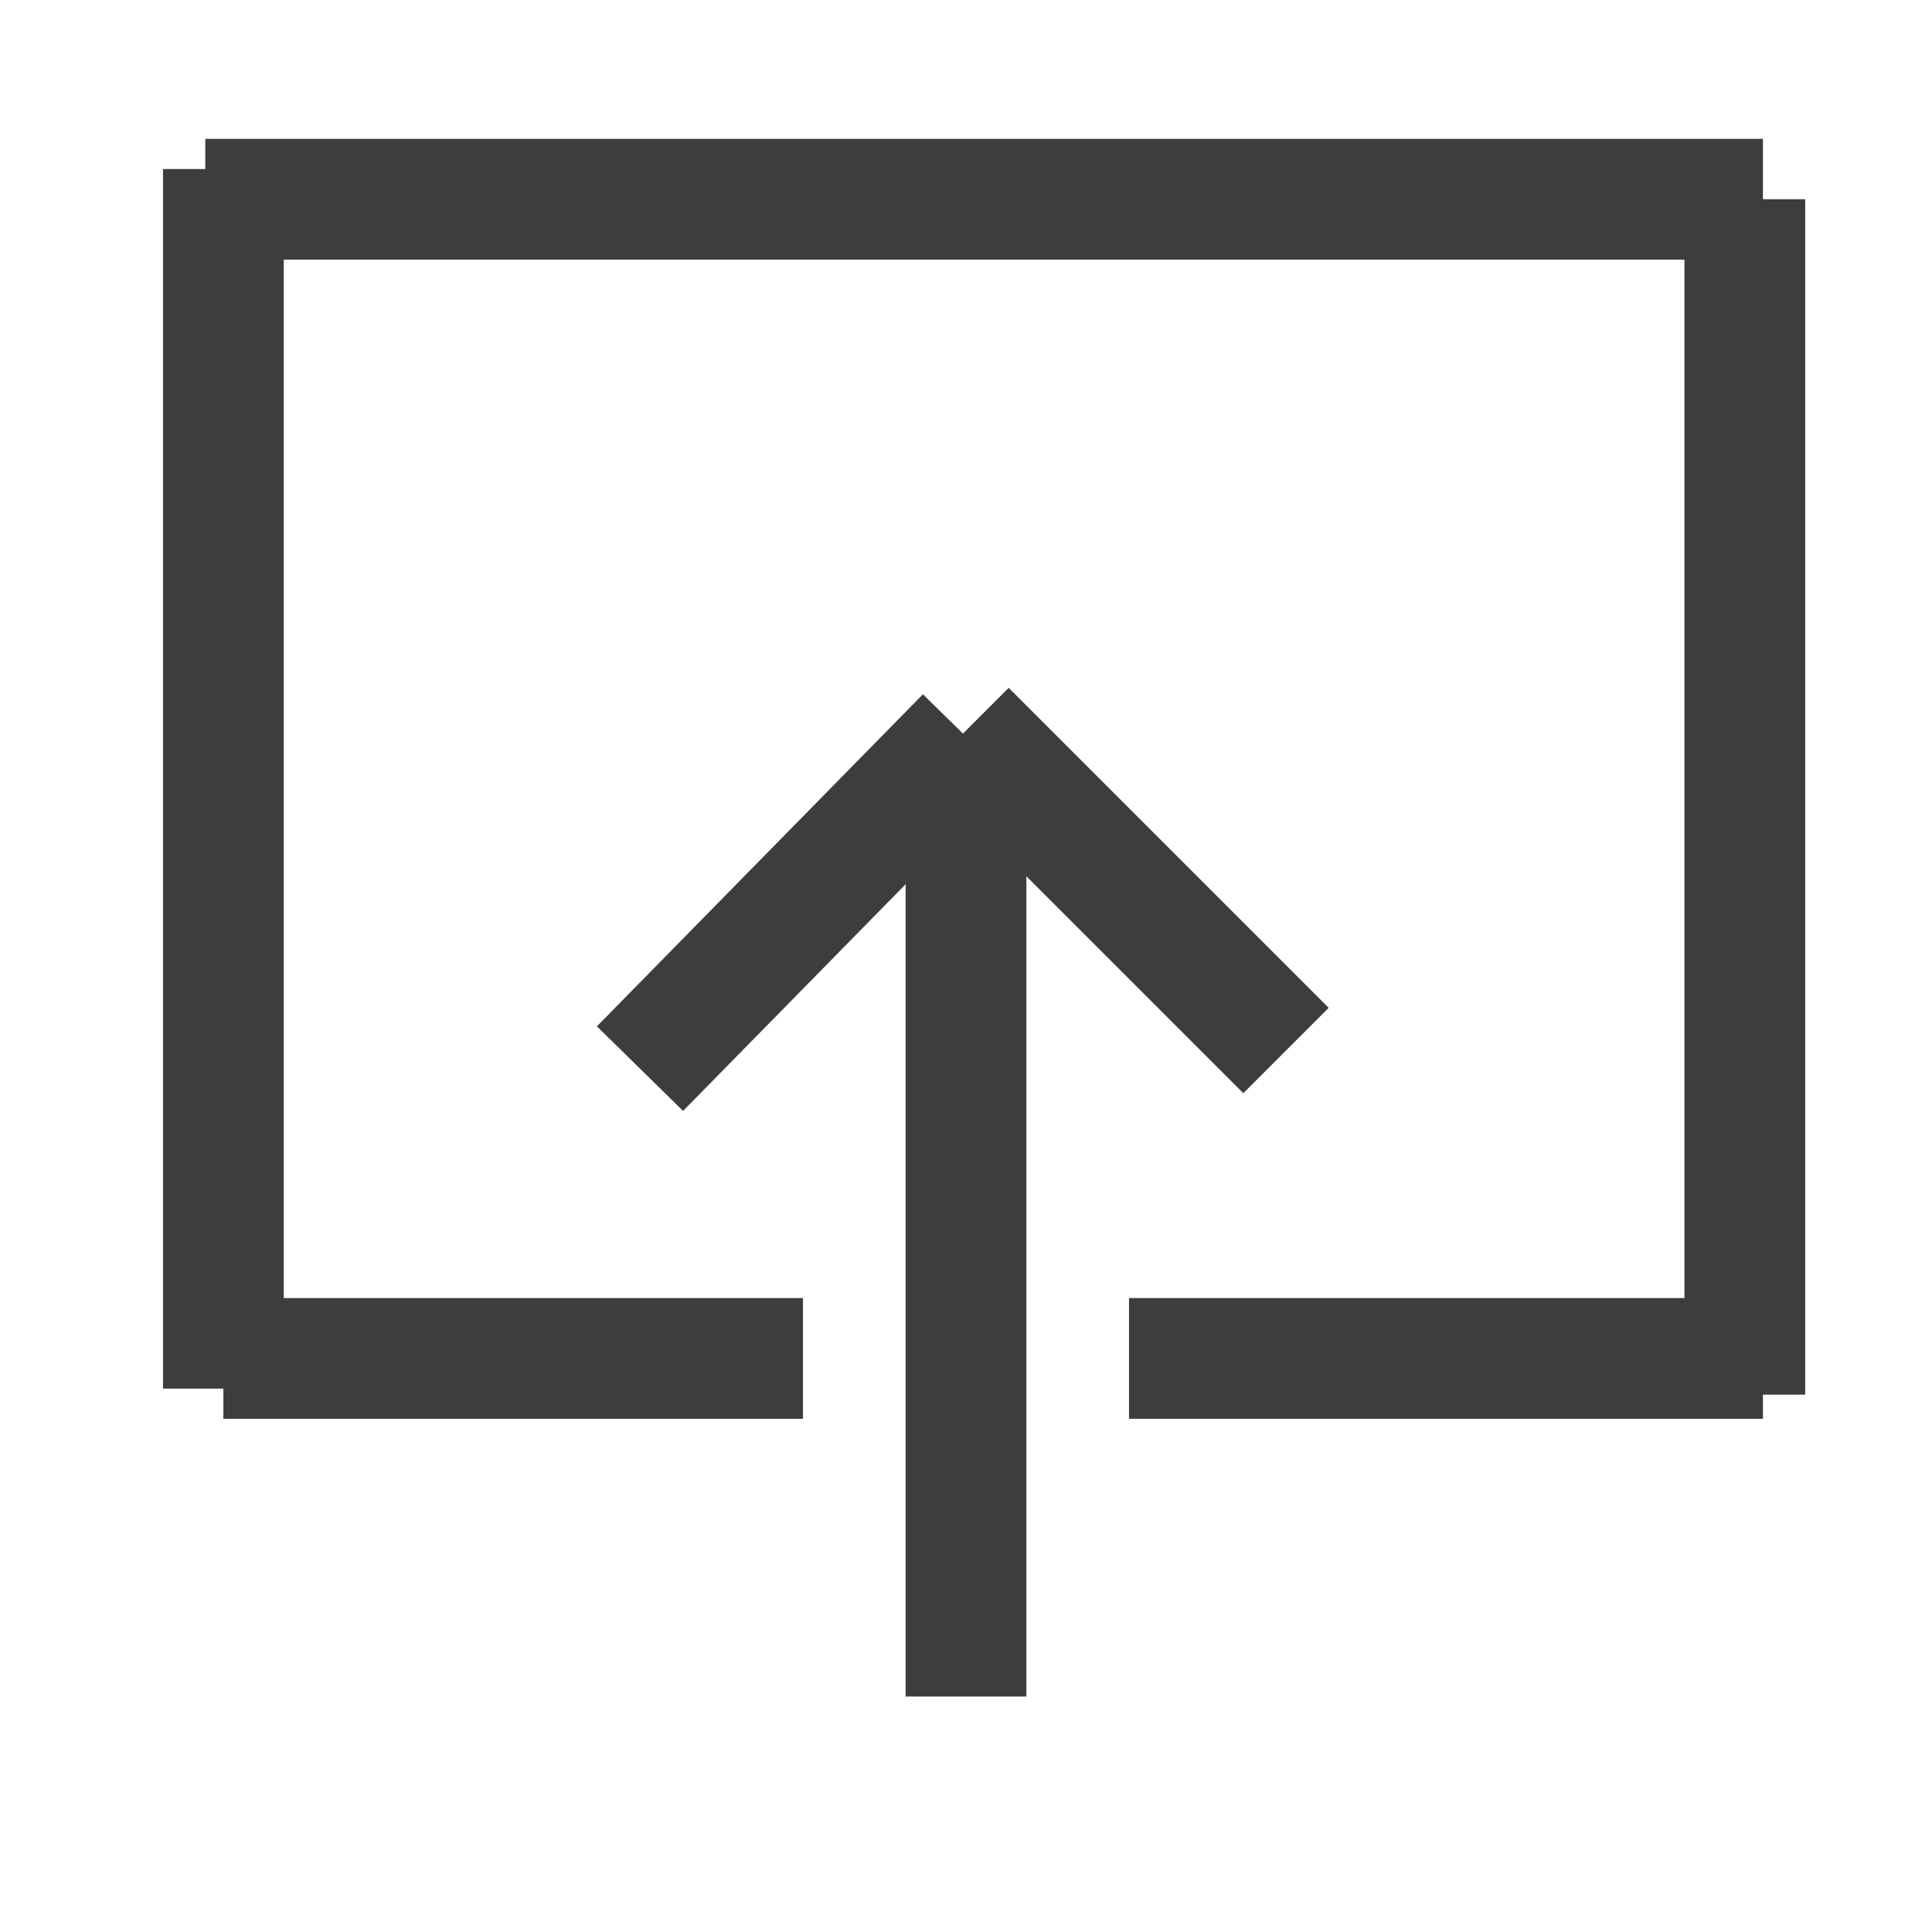
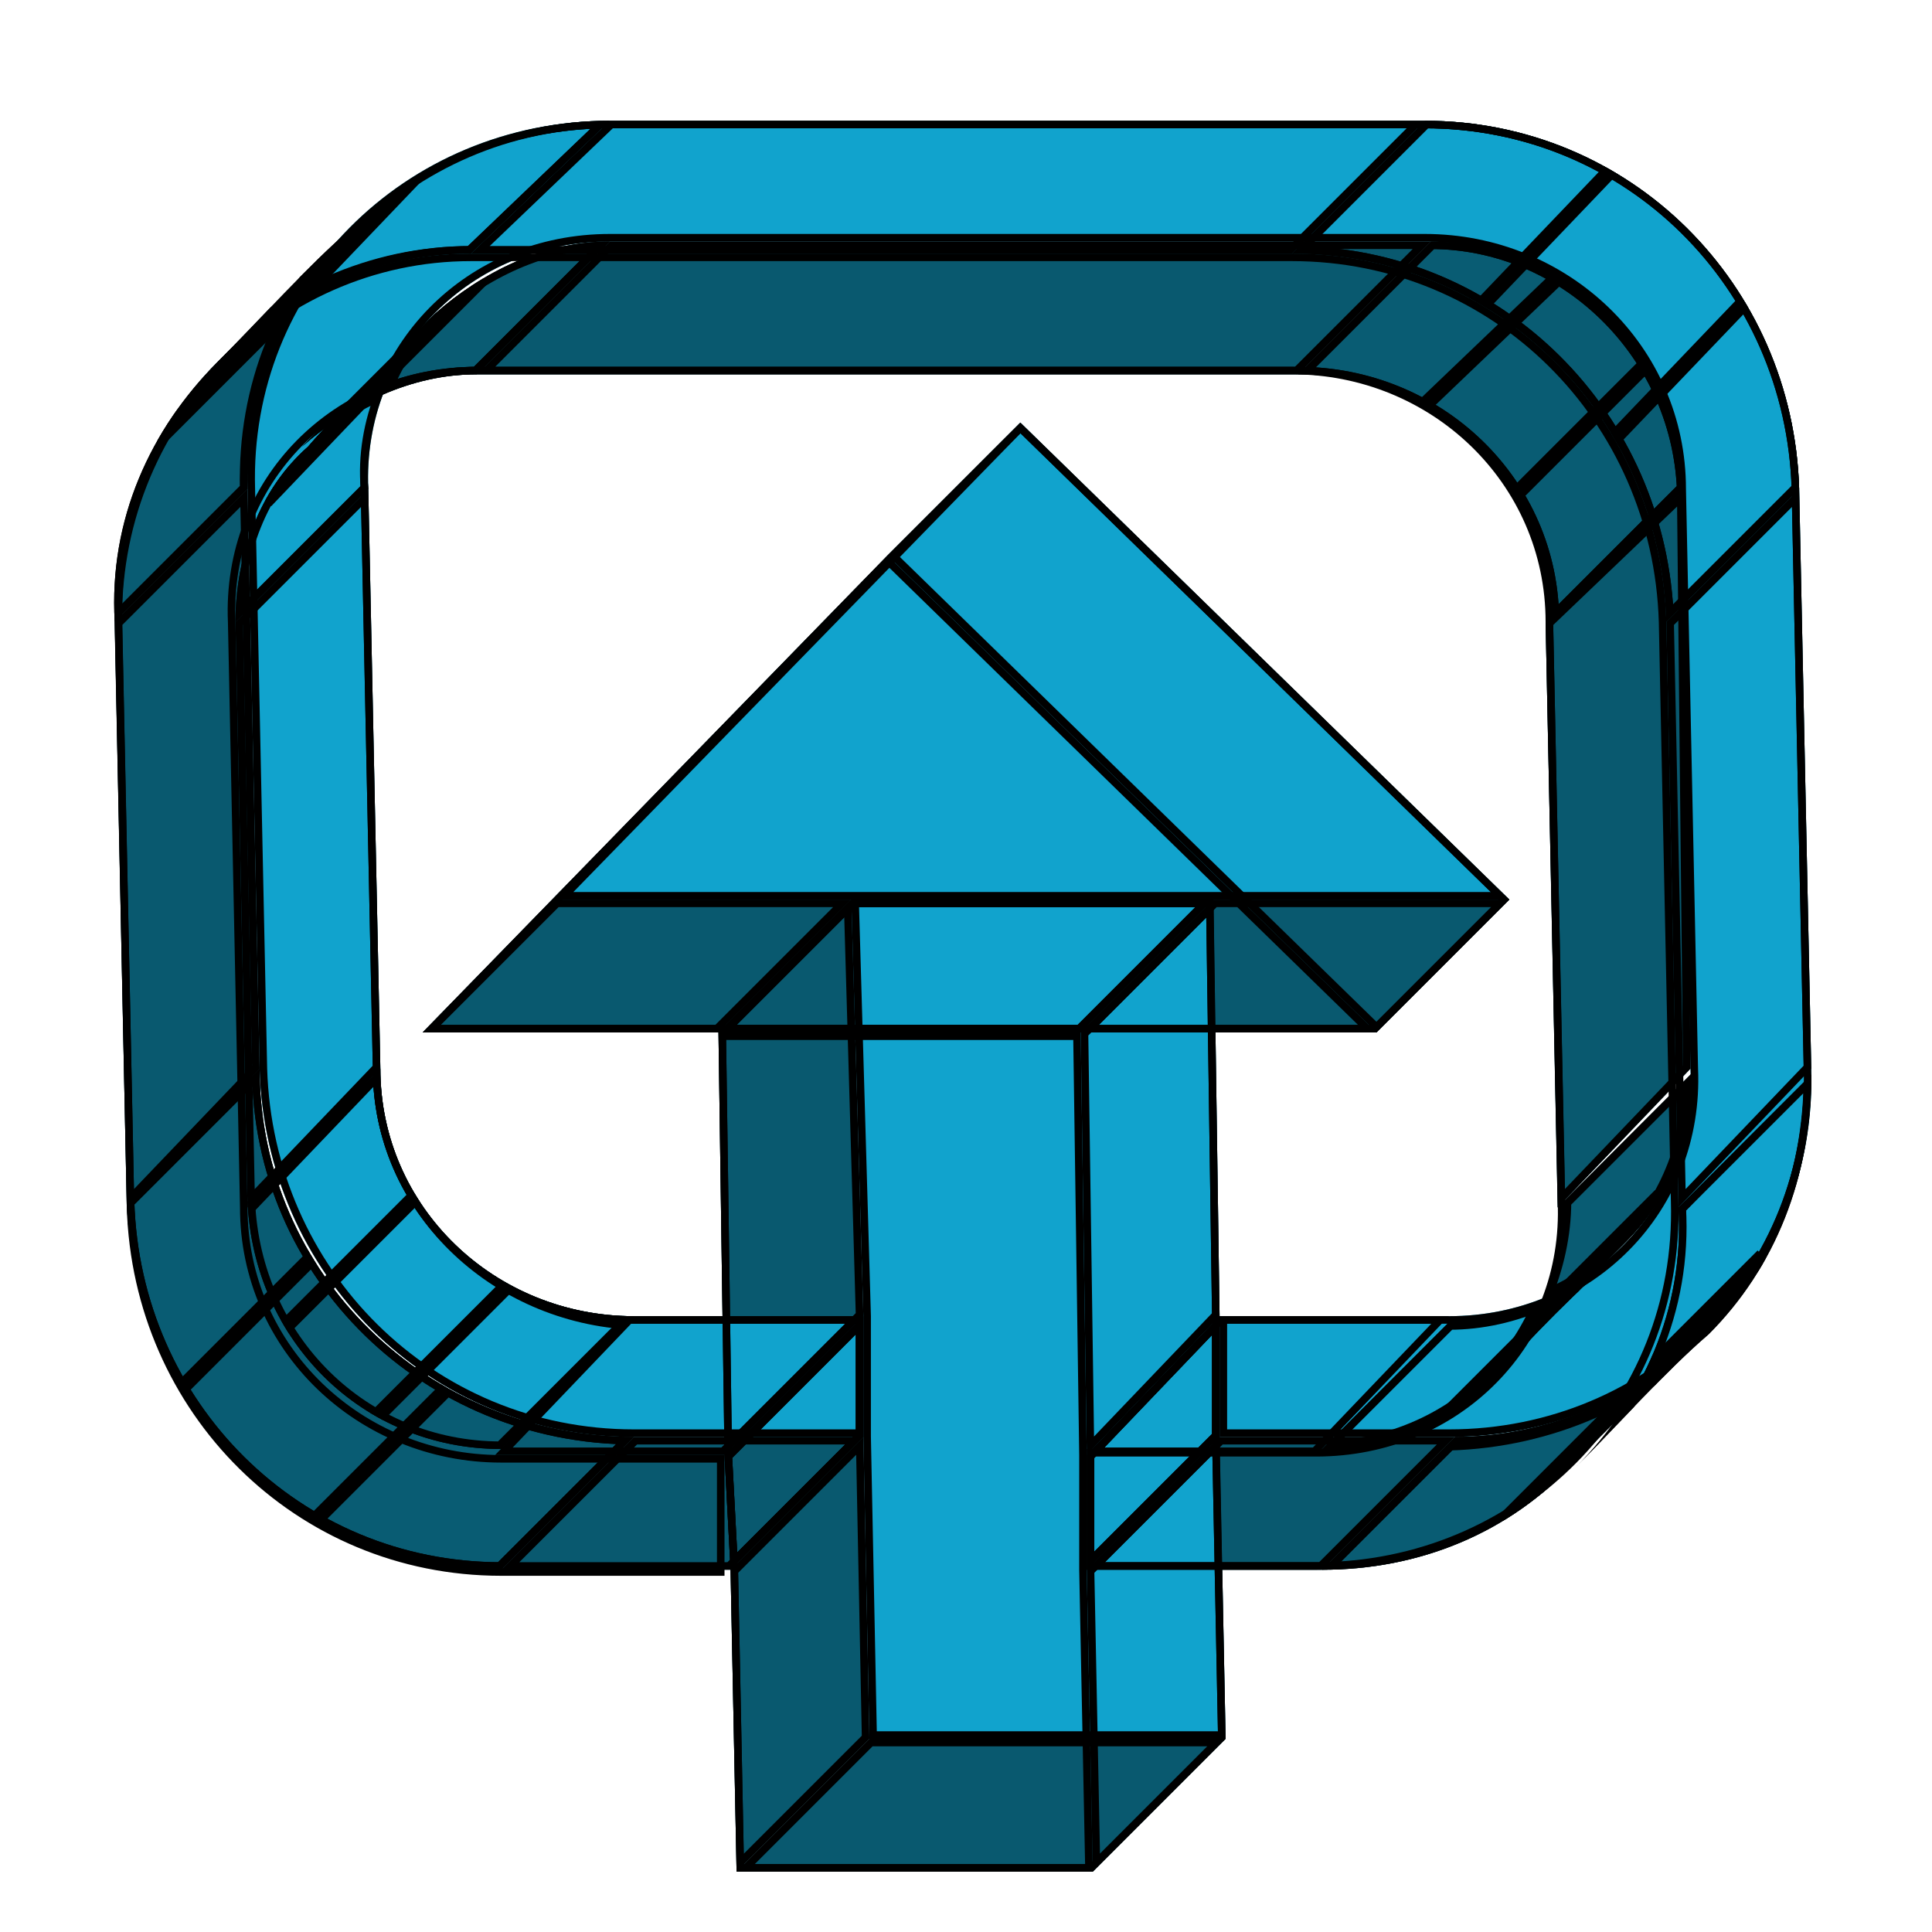
- <svg xmlns="http://www.w3.org/2000/svg" viewBox="0 0 32 32">
-   <g stroke="#3D3D3D" stroke-width="2">
-     <line class="st0" x1="3.7" y1="2.8" x2="3.7" y2="23" />
-     <line class="st0" x1="3.4" y1="3.3" x2="29.2" y2="3.3" />
-     <line class="st0" x1="28.9" y1="3.3" x2="28.9" y2="23.1" />
-     <line class="st0" x1="29.2" y1="22.5" x2="18.7" y2="22.5" />
-     <line class="st0" x1="13.3" y1="22.5" x2="3.7" y2="22.5" />
-     <line class="st0" x1="16" y1="28.1" x2="16" y2="13.4" />
-     <line class="st0" x1="16" y1="12.2" x2="10.6" y2="17.7" />
-     <line class="st0" x1="16" y1="12.1" x2="21.3" y2="17.4" />
+ <svg xmlns="http://www.w3.org/2000/svg" xmlns:xlink="http://www.w3.org/1999/xlink" viewBox="0 0 32 32">
+   <style type="text/css">
+ 	.st0{enable-background:new    ;}
+ 	.st1{clip-path:url(#SVGID_2_);enable-background:new    ;}
+ 	.st2{fill:#095C73;}
+ 	.st3{fill:#09596F;}
+ 	.st4{clip-path:url(#SVGID_4_);enable-background:new    ;}
+ 	.st5{clip-path:url(#SVGID_6_);enable-background:new    ;}
+ 	.st6{clip-path:url(#SVGID_8_);enable-background:new    ;}
+ 	.st7{clip-path:url(#SVGID_10_);enable-background:new    ;}
+ 	.st8{fill:#11A3CD;}
+ 	.st9{clip-path:url(#SVGID_12_);enable-background:new    ;}
+ 	.st10{clip-path:url(#SVGID_14_);fill:none;stroke:#000000;stroke-width:0.25;stroke-miterlimit:10;}
+ 	.st11{clip-path:url(#SVGID_16_);fill:none;stroke:#000000;stroke-width:0.25;stroke-miterlimit:10;}
+ 	.st12{clip-path:url(#SVGID_18_);enable-background:new    ;}
+ 	.st13{fill:none;stroke:#000000;stroke-width:0.25;stroke-miterlimit:10;}
+ 	.st14{clip-path:url(#SVGID_18_);fill:none;stroke:#000000;stroke-width:0.25;stroke-miterlimit:10;}
+ 	.st15{clip-path:url(#SVGID_20_);fill:none;stroke:#000000;stroke-width:0.25;stroke-miterlimit:10;}
+ 	.st16{clip-path:url(#SVGID_22_);enable-background:new    ;}
+ 	.st17{clip-path:url(#SVGID_22_);fill:none;stroke:#000000;stroke-width:0.25;stroke-miterlimit:10;}
+ 	.st18{clip-path:url(#SVGID_24_);enable-background:new    ;}
+ 	.st19{clip-path:url(#SVGID_24_);fill:none;stroke:#000000;stroke-width:0.25;stroke-miterlimit:10;}
+ 	.st20{clip-path:url(#SVGID_26_);fill:none;stroke:#000000;stroke-width:0.25;stroke-miterlimit:10;}
+ 	.st21{clip-path:url(#SVGID_28_);fill:none;stroke:#000000;stroke-width:0.25;stroke-miterlimit:10;}
+ 	.st22{clip-path:url(#SVGID_30_);fill:none;stroke:#000000;stroke-width:0.25;stroke-miterlimit:10;}
+ 	.st23{clip-path:url(#SVGID_32_);enable-background:new    ;}
+ 	.st24{clip-path:url(#SVGID_32_);fill:none;stroke:#000000;stroke-width:0.25;stroke-miterlimit:10;}
+ 	.st25{clip-path:url(#SVGID_34_);enable-background:new    ;}
+ 	.st26{clip-path:url(#SVGID_34_);fill:none;stroke:#000000;stroke-width:0.25;stroke-miterlimit:10;}
+ 	.st27{clip-path:url(#SVGID_36_);fill:none;stroke:#000000;stroke-width:0.25;stroke-miterlimit:10;}
+ 	.st28{clip-path:url(#SVGID_38_);enable-background:new    ;}
+ 	.st29{clip-path:url(#SVGID_38_);fill:none;stroke:#000000;stroke-width:0.25;stroke-miterlimit:10;}
+ 	.st30{clip-path:url(#SVGID_40_);fill:none;stroke:#000000;stroke-width:0.25;stroke-miterlimit:10;}
+ 	.st31{clip-path:url(#SVGID_42_);enable-background:new    ;}
+ 	.st32{clip-path:url(#SVGID_42_);fill:none;stroke:#000000;stroke-width:0.25;stroke-miterlimit:10;}
+ 	.st33{clip-path:url(#SVGID_44_);enable-background:new    ;}
+ 	.st34{clip-path:url(#SVGID_44_);fill:none;stroke:#000000;stroke-width:0.25;stroke-miterlimit:10;}
+ 	.st35{clip-path:url(#SVGID_46_);fill:none;stroke:#000000;stroke-width:0.25;stroke-miterlimit:10;}
+ 	.st36{clip-path:url(#SVGID_48_);enable-background:new    ;}
+ 	.st37{clip-path:url(#SVGID_48_);fill:none;stroke:#000000;stroke-width:0.25;stroke-miterlimit:10;}
+ 	.st38{clip-path:url(#SVGID_50_);fill:none;stroke:#000000;stroke-width:0.25;stroke-miterlimit:10;}
+ 	.st39{clip-path:url(#SVGID_52_);fill:none;stroke:#000000;stroke-width:0.25;stroke-miterlimit:10;}
+ 	.st40{clip-path:url(#SVGID_54_);fill:none;stroke:#000000;stroke-width:0.25;stroke-miterlimit:10;}
+ 	.st41{clip-path:url(#SVGID_56_);enable-background:new    ;}
+ 	.st42{clip-path:url(#SVGID_56_);fill:none;stroke:#000000;stroke-width:0.25;stroke-miterlimit:10;}
+ 	.st43{clip-path:url(#SVGID_58_);fill:none;stroke:#000000;stroke-width:0.25;stroke-miterlimit:10;}
+ 	.st44{clip-path:url(#SVGID_60_);enable-background:new    ;}
+ 	.st45{clip-path:url(#SVGID_60_);fill:none;stroke:#000000;stroke-width:0.25;stroke-miterlimit:10;}
+ 	.st46{clip-path:url(#SVGID_62_);enable-background:new    ;}
+ 	.st47{clip-path:url(#SVGID_62_);fill:none;stroke:#000000;stroke-width:0.25;stroke-miterlimit:10;}
+ 	.st48{clip-path:url(#SVGID_64_);fill:none;stroke:#000000;stroke-width:0.25;stroke-miterlimit:10;}
+ 	.st49{clip-path:url(#SVGID_66_);fill:none;stroke:#000000;stroke-width:0.25;stroke-miterlimit:10;}
+ 	.st50{clip-path:url(#SVGID_68_);fill:none;stroke:#000000;stroke-width:0.25;stroke-miterlimit:10;}
+ 	.st51{clip-path:url(#SVGID_70_);fill:none;stroke:#000000;stroke-width:0.25;stroke-miterlimit:10;}
+ 	.st52{clip-path:url(#SVGID_72_);fill:none;stroke:#000000;stroke-width:0.25;stroke-miterlimit:10;}
+ 	.st53{clip-path:url(#SVGID_74_);fill:none;stroke:#000000;stroke-width:0.25;stroke-miterlimit:10;}
+ 	.st54{clip-path:url(#SVGID_76_);fill:none;stroke:#000000;stroke-width:0.25;stroke-miterlimit:10;}
+ 	.st55{clip-path:url(#SVGID_78_);fill:none;stroke:#000000;stroke-width:0.25;stroke-miterlimit:10;}
+ 	.st56{clip-path:url(#SVGID_80_);fill:none;stroke:#000000;stroke-width:0.25;stroke-miterlimit:10;}
+ 	.st57{clip-path:url(#SVGID_82_);fill:none;stroke:#000000;stroke-width:0.25;stroke-miterlimit:10;}
+ 	.st58{clip-path:url(#SVGID_84_);fill:none;stroke:#000000;stroke-width:0.25;stroke-miterlimit:10;}
+ 	.st59{clip-path:url(#SVGID_86_);fill:none;stroke:#000000;stroke-width:0.25;stroke-miterlimit:10;}
+ 	.st60{clip-path:url(#SVGID_88_);fill:none;stroke:#000000;stroke-width:0.25;stroke-miterlimit:10;}
+ 	.st61{clip-path:url(#SVGID_90_);fill:none;stroke:#000000;stroke-width:0.25;stroke-miterlimit:10;}
+ 	.st62{clip-path:url(#SVGID_92_);fill:none;stroke:#000000;stroke-width:0.25;stroke-miterlimit:10;}
+ 	.st63{clip-path:url(#SVGID_94_);fill:none;stroke:#000000;stroke-width:0.25;stroke-miterlimit:10;}
+ 	.st64{clip-path:url(#SVGID_96_);fill:none;stroke:#000000;stroke-width:0.25;stroke-miterlimit:10;}
+ 	.st65{clip-path:url(#SVGID_98_);fill:none;stroke:#000000;stroke-width:0.25;stroke-miterlimit:10;}
+ </style>
+   <g>
+     <g>
+       <g class="st0">
+         <g class="st0">
+           <defs>
+             <path id="SVGID_1_" class="st0" d="M27.9,8.1l-2.2,2.2c0-2.3-1.9-4.1-4.2-4.1L23.7,4C25.9,4,27.8,5.8,27.9,8.1z" />
+           </defs>
+           <clipPath id="SVGID_2_">
+             <use xlink:href="#SVGID_1_" style="overflow:visible;" />
+           </clipPath>
+           <g class="st1">
+             <path class="st2" d="M27.9,8.1l-2.2,2.2c0-2.3-1.9-4.1-4.2-4.1L23.7,4C25.9,4,27.8,5.8,27.9,8.1" />
+           </g>
+         </g>
+         <g>
+           <polygon class="st3" points="28,17.7 25.8,20 25.6,10.3 27.9,8.1     " />
+         </g>
+         <g>
+           <polygon class="st3" points="23.7,4 21.5,6.2 7.9,6.2 10.1,4     " />
+         </g>
+         <g class="st0">
+           <defs>
+             <path id="SVGID_3_" class="st0" d="M26.9,20.6l-2.2,2.2c0.7-0.7,1.2-1.8,1.2-2.9l2.2-2.2C28.1,18.9,27.6,19.9,26.9,20.6z" />
+           </defs>
+           <clipPath id="SVGID_4_">
+             <use xlink:href="#SVGID_3_" style="overflow:visible;" />
+           </clipPath>
+           <g class="st4">
+             <path class="st2" d="M26.9,20.6l-2.2,2.2c0.7-0.7,1.2-1.8,1.2-2.9l2.2-2.2C28.1,18.9,27.6,19.9,26.9,20.6" />
+           </g>
+         </g>
+         <g>
+           <polygon class="st3" points="25,14.9 22.8,17.1 17.9,17.1 20.1,14.9     " />
+         </g>
+         <g class="st0">
+           <defs>
+             <path id="SVGID_5_" class="st0" d="M5,7.4l2.2-2.2C8,4.5,9,4,10.1,4L7.9,6.2C6.8,6.2,5.8,6.7,5,7.4z" />
+           </defs>
+           <clipPath id="SVGID_6_">
+             <use xlink:href="#SVGID_5_" style="overflow:visible;" />
+           </clipPath>
+           <g class="st5">
+             <path class="st2" d="M10.1,4L7.9,6.2C6.8,6.2,5.8,6.7,5,7.4l2.2-2.2C8,4.5,9,4,10.1,4" />
+           </g>
+         </g>
+         <g class="st0">
+           <defs>
+             <path id="SVGID_7_" class="st0" d="M28.3,22l-2.2,2.2C25,25.4,23.5,26,21.9,26l2.2-2.2C25.7,23.8,27.2,23.1,28.3,22z" />
+           </defs>
+           <clipPath id="SVGID_8_">
+             <use xlink:href="#SVGID_7_" style="overflow:visible;" />
+           </clipPath>
+           <g class="st6">
+             <path class="st2" d="M28.3,22l-2.2,2.2C25,25.4,23.5,26,21.9,26l2.2-2.2C25.7,23.8,27.2,23.1,28.3,22" />
+           </g>
+         </g>
+         <g>
+           <polygon class="st3" points="20.1,14.9 17.9,17.1 11.9,17.1 14.1,14.9     " />
+         </g>
+         <g>
+           <polygon class="st3" points="20.2,23.8 18,26 18,24.1 20.2,21.8     " />
+         </g>
+         <g>
+           <polygon class="st3" points="24.1,23.8 21.9,26 18,26 20.2,23.8     " />
+         </g>
+         <g class="st0">
+           <defs>
+             <path id="SVGID_9_" class="st0" d="M3.6,6l2.2-2.2C4.7,4.9,4.1,6.4,4.1,8.1l-2.2,2.2C1.8,8.6,2.5,7.1,3.6,6z" />
+           </defs>
+           <clipPath id="SVGID_10_">
+             <use xlink:href="#SVGID_9_" style="overflow:visible;" />
+           </clipPath>
+           <g class="st7">
+             <path class="st2" d="M4.1,8.1l-2.2,2.2c0-1.7,0.6-3.2,1.7-4.3l2.2-2.2C4.7,4.9,4.1,6.4,4.1,8.1" />
+           </g>
+         </g>
+         <g>
+           <polygon class="st3" points="9.2,14.9 7,17.1 14.7,9.2 16.9,7     " />
+         </g>
+         <g>
+           <polygon class="st3" points="14.1,14.9 11.9,17.1 7,17.1 9.2,14.9     " />
+         </g>
+         <g>
+           <polygon class="st8" points="16.9,7 25,14.9 20.1,14.9 14.1,14.9 9.2,14.9     " />
+         </g>
+         <g>
+           <polygon class="st3" points="14.3,21.8 12,24.1 11.9,17.1 14.1,14.9     " />
+         </g>
+         <g>
+           <polygon class="st3" points="14.3,23.8 12.1,26 12,24.1 14.3,21.8     " />
+         </g>
+         <g>
+           <polygon class="st3" points="14.3,23.8 12.1,26 8.3,26 10.5,23.8     " />
+         </g>
+         <g>
+           <polygon class="st3" points="4.3,17.7 2.1,20 1.9,10.3 4.1,8.1     " />
+         </g>
+         <g>
+           <polygon class="st3" points="14.4,28.8 12.2,31 12.1,26 14.3,23.8     " />
+         </g>
+         <g>
+           <polygon class="st3" points="20.3,28.8 18.1,31 12.2,31 14.4,28.8     " />
+         </g>
+         <g>
+           <polygon class="st8" points="20.1,14.9 20.2,21.8 20.2,23.8 20.3,28.8 14.4,28.8 14.3,23.8 14.3,21.8 14.1,14.9     " />
+         </g>
+         <g>
+           <path class="st8" d="M23.6,2c3.4,0,6.1,2.7,6.2,6.1l0.2,9.6c0.1,3.4-2.6,6.1-6,6.1h-3.8l0-2H24c2.3,0,4.1-1.8,4-4.1l-0.2-9.6      c0-2.3-1.9-4.1-4.2-4.1H10.1C7.8,4,6,5.8,6.1,8.1l0.2,9.6c0,2.3,1.9,4.1,4.2,4.1h3.8l0,2h-3.8c-3.4,0-6.1-2.7-6.2-6.1L4.1,8.1      C4,4.7,6.7,2,10.1,2L23.6,2z" />
+         </g>
+         <g class="st0">
+           <defs>
+             <path id="SVGID_11_" class="st0" d="M10.5,23.8L8.3,26c-3.4,0-6.1-2.7-6.2-6.1l2.2-2.2C4.3,21.1,7.1,23.8,10.5,23.8z" />
+           </defs>
+           <clipPath id="SVGID_12_">
+             <use xlink:href="#SVGID_11_" style="overflow:visible;" />
+           </clipPath>
+           <g class="st9">
+             <path class="st2" d="M10.5,23.8L8.3,26c-3.4,0-6.1-2.7-6.2-6.1l2.2-2.2C4.3,21.1,7.1,23.8,10.5,23.8" />
+           </g>
+         </g>
+       </g>
+     </g>
+   </g>
+   <g>
+     <g>
+       <g class="st0">
+         <g class="st0">
+           <defs>
+             <path id="SVGID_13_" class="st0" d="M21.4,4.2c3.4,0,6.1,2.7,6.2,6.1l0.2,9.6c0.1,3.4-2.6,6.1-6,6.1H18l0-2h3.8       c2.3,0,4.1-1.8,4-4.1l-0.2-9.6c0-2.3-1.9-4.1-4.2-4.1H7.9c-2.3,0-4.1,1.8-4,4.1L4.1,20c0,2.3,1.9,4.1,4.2,4.1H12l0,2H8.3       c-3.4,0-6.1-2.7-6.2-6.1l-0.2-9.6C1.8,7,4.5,4.2,7.8,4.2H21.4z" />
+           </defs>
+           <clipPath id="SVGID_14_">
+             <use xlink:href="#SVGID_13_" style="overflow:visible;" />
+           </clipPath>
+           <path class="st10" d="M21.4,4.2c3.4,0,6.1,2.7,6.2,6.1l0.2,9.6c0.1,3.4-2.6,6.1-6,6.1H18l0-2h3.8c2.3,0,4.1-1.8,4-4.1l-0.2-9.6      c0-2.3-1.9-4.1-4.2-4.1H7.9c-2.3,0-4.1,1.8-4,4.1L4.1,20c0,2.3,1.9,4.1,4.2,4.1H12l0,2H8.3c-3.4,0-6.1-2.7-6.2-6.1l-0.2-9.6      C1.8,7,4.5,4.2,7.8,4.2H21.4z" />
+         </g>
+         <g class="st0">
+           <defs>
+             <path id="SVGID_15_" class="st0" d="M23.6,2c3.4,0,6.1,2.7,6.2,6.1l0.2,9.6c0.1,3.4-2.6,6.1-6,6.1h-3.8l0-2H24       c2.3,0,4.1-1.8,4-4.1l-0.2-9.6c0-2.3-1.9-4.1-4.2-4.1H10.1C7.8,4,6,5.8,6.1,8.1l0.2,9.6c0,2.3,1.9,4.1,4.2,4.1h3.8l0,2h-3.8       c-3.4,0-6.1-2.7-6.2-6.1L4.1,8.1C4,4.7,6.7,2,10.1,2L23.6,2z" />
+           </defs>
+           <clipPath id="SVGID_16_">
+             <use xlink:href="#SVGID_15_" style="overflow:visible;" />
+           </clipPath>
+           <path class="st11" d="M23.6,2c3.4,0,6.1,2.7,6.2,6.1l0.2,9.6c0.1,3.4-2.6,6.1-6,6.1h-3.8l0-2H24c2.3,0,4.1-1.8,4-4.1l-0.2-9.6      c0-2.3-1.9-4.1-4.2-4.1H10.1C7.8,4,6,5.8,6.1,8.1l0.2,9.6c0,2.3,1.9,4.1,4.2,4.1h3.8l0,2h-3.8c-3.4,0-6.1-2.7-6.2-6.1L4.1,8.1      C4,4.7,6.7,2,10.1,2L23.6,2z" />
+         </g>
+         <g class="st0">
+           <defs>
+             <path id="SVGID_17_" class="st0" d="M23.6,2c3.4,0,6.1,2.7,6.2,6.1l-2.2,2.2c-0.1-3.4-2.8-6.1-6.2-6.1L23.6,2z" />
+           </defs>
+           <clipPath id="SVGID_18_">
+             <use xlink:href="#SVGID_17_" style="overflow:visible;" />
+           </clipPath>
+           <g class="st12">
+             <g>
+               <path class="st13" d="M23.6,2l-2.2,2.2c3.4,0,6.1,2.7,6.2,6.1l2.2-2.2C29.8,4.7,27,2,23.6,2z" />
+               <line class="st13" x1="26.7" y1="2.8" x2="24.5" y2="5.1" />
+               <line class="st13" x1="28.9" y1="5" x2="26.7" y2="7.3" />
+             </g>
+           </g>
+           <path class="st14" d="M23.6,2c3.4,0,6.1,2.7,6.2,6.1l-2.2,2.2c-0.1-3.4-2.8-6.1-6.2-6.1L23.6,2z" />
+         </g>
+         <g class="st0">
+           <defs>
+             <polygon id="SVGID_19_" class="st0" points="29.8,8.1 30,17.7 27.8,20 27.6,10.3      " />
+           </defs>
+           <clipPath id="SVGID_20_">
+             <use xlink:href="#SVGID_19_" style="overflow:visible;" />
+           </clipPath>
+           <polygon class="st15" points="29.8,8.1 30,17.7 27.8,20 27.6,10.3     " />
+         </g>
+         <g class="st0">
+           <defs>
+             <path id="SVGID_21_" class="st0" d="M28.3,22l-2.2,2.2C25,25.4,23.5,26,21.9,26l2.2-2.2C25.7,23.8,27.2,23.1,28.3,22z" />
+           </defs>
+           <clipPath id="SVGID_22_">
+             <use xlink:href="#SVGID_21_" style="overflow:visible;" />
+           </clipPath>
+           <g class="st16">
+             <g>
+               <path class="st13" d="M30,17.7L27.8,20c0.1,3.4-2.6,6.1-6,6.1l2.2-2.2C27.4,23.8,30.1,21.1,30,17.7z" />
+               <line class="st13" x1="27.1" y1="23" x2="24.9" y2="25.2" />
+             </g>
+           </g>
+           <path class="st17" d="M28.3,22l-2.2,2.2C25,25.4,23.5,26,21.9,26l2.2-2.2C25.7,23.8,27.2,23.1,28.3,22z" />
+         </g>
+         <g class="st0">
+           <defs>
+             <path id="SVGID_23_" class="st0" d="M26.1,24.3c1.1-1.1,1.8-2.6,1.7-4.3l2.2-2.2c0,1.7-0.6,3.2-1.7,4.3       C27.6,22.7,26.8,23.6,26.1,24.3z" />
+           </defs>
+           <clipPath id="SVGID_24_">
+             <use xlink:href="#SVGID_23_" style="overflow:visible;" />
+           </clipPath>
+           <g class="st18">
+             <g>
+               <path class="st13" d="M30,17.7L27.8,20c0.1,3.4-2.6,6.1-6,6.1l2.2-2.2C27.4,23.8,30.1,21.1,30,17.7z" />
+               <line class="st13" x1="29.2" y1="20.8" x2="27" y2="23" />
+             </g>
+           </g>
+           <path class="st19" d="M26.1,24.3c1.1-1.1,1.8-2.6,1.7-4.3l2.2-2.2c0,1.7-0.6,3.2-1.7,4.3C27.6,22.7,26.8,23.6,26.1,24.3z" />
+         </g>
+         <g class="st0">
+           <defs>
+             <polygon id="SVGID_25_" class="st0" points="24.1,23.8 21.9,26 18,26 20.2,23.8      " />
+           </defs>
+           <clipPath id="SVGID_26_">
+             <use xlink:href="#SVGID_25_" style="overflow:visible;" />
+           </clipPath>
+           <polygon class="st20" points="24.1,23.8 21.9,26 18,26 20.2,23.8     " />
+         </g>
+         <g class="st0">
+           <defs>
+             <polygon id="SVGID_27_" class="st0" points="20.2,23.8 18,26 18,24.1 20.2,21.8      " />
+           </defs>
+           <clipPath id="SVGID_28_">
+             <use xlink:href="#SVGID_27_" style="overflow:visible;" />
+           </clipPath>
+           <polygon class="st21" points="20.2,23.8 18,26 18,24.1 20.2,21.8     " />
+         </g>
+         <g class="st0">
+           <defs>
+             <polygon id="SVGID_29_" class="st0" points="20.2,21.8 24,21.8 21.8,24.1 18,24.1      " />
+           </defs>
+           <clipPath id="SVGID_30_">
+             <use xlink:href="#SVGID_29_" style="overflow:visible;" />
+           </clipPath>
+           <polygon class="st22" points="20.2,21.8 24,21.8 21.8,24.1 18,24.1     " />
+         </g>
+         <g class="st0">
+           <defs>
+             <path id="SVGID_31_" class="st0" d="M26.9,20.6l-2.2,2.2c0.7-0.7,1.2-1.8,1.2-2.9l2.2-2.2C28.1,18.9,27.6,19.9,26.9,20.6z" />
+           </defs>
+           <clipPath id="SVGID_32_">
+             <use xlink:href="#SVGID_31_" style="overflow:visible;" />
+           </clipPath>
+           <g class="st23">
+             <g>
+               <path class="st13" d="M24,21.8l-2.2,2.2c2.3,0,4.1-1.8,4-4.1l2.2-2.2C28.1,20,26.3,21.8,24,21.8z" />
+               <line class="st13" x1="27.5" y1="19.8" x2="25.3" y2="22" />
+             </g>
+           </g>
+           <path class="st24" d="M26.9,20.6l-2.2,2.2c0.7-0.7,1.2-1.8,1.2-2.9l2.2-2.2C28.1,18.9,27.6,19.9,26.9,20.6z" />
+         </g>
+         <g class="st0">
+           <defs>
+             <path id="SVGID_33_" class="st0" d="M24.7,22.9c-0.7,0.7-1.7,1.2-2.9,1.2l2.2-2.2c1.1,0,2.1-0.5,2.9-1.2       C26.2,21.3,25.3,22.2,24.7,22.9z" />
+           </defs>
+           <clipPath id="SVGID_34_">
+             <use xlink:href="#SVGID_33_" style="overflow:visible;" />
+           </clipPath>
+           <g class="st25">
+             <g>
+               <path class="st13" d="M24,21.8l-2.2,2.2c2.3,0,4.1-1.8,4-4.1l2.2-2.2C28.1,20,26.3,21.8,24,21.8z" />
+               <line class="st13" x1="26.1" y1="21.3" x2="23.9" y2="23.5" />
+             </g>
+           </g>
+           <path class="st26" d="M24.7,22.9c-0.7,0.7-1.7,1.2-2.9,1.2l2.2-2.2c1.1,0,2.1-0.5,2.9-1.2C26.2,21.3,25.3,22.2,24.7,22.9z" />
+         </g>
+         <g class="st0">
+           <defs>
+             <polygon id="SVGID_35_" class="st0" points="28,17.7 25.8,20 25.6,10.3 27.9,8.1      " />
+           </defs>
+           <clipPath id="SVGID_36_">
+             <use xlink:href="#SVGID_35_" style="overflow:visible;" />
+           </clipPath>
+           <polygon class="st27" points="28,17.7 25.8,20 25.6,10.3 27.9,8.1     " />
+         </g>
+         <g class="st0">
+           <defs>
+             <path id="SVGID_37_" class="st0" d="M27.9,8.1l-2.2,2.2c0-2.3-1.9-4.1-4.2-4.1L23.7,4C25.9,4,27.8,5.8,27.9,8.1z" />
+           </defs>
+           <clipPath id="SVGID_38_">
+             <use xlink:href="#SVGID_37_" style="overflow:visible;" />
+           </clipPath>
+           <g class="st28">
+             <g>
+               <path class="st13" d="M27.9,8.1l-2.2,2.2c0-2.3-1.9-4.1-4.2-4.1L23.7,4C25.9,4,27.8,5.8,27.9,8.1z" />
+               <line class="st13" x1="27.3" y1="6" x2="25" y2="8.3" />
+               <line class="st13" x1="25.8" y1="4.6" x2="23.5" y2="6.8" />
+             </g>
+           </g>
+           <path class="st29" d="M27.9,8.1l-2.2,2.2c0-2.3-1.9-4.1-4.2-4.1L23.7,4C25.9,4,27.8,5.8,27.9,8.1z" />
+         </g>
+         <g class="st0">
+           <defs>
+             <polygon id="SVGID_39_" class="st0" points="23.7,4 21.5,6.2 7.9,6.2 10.1,4      " />
+           </defs>
+           <clipPath id="SVGID_40_">
+             <use xlink:href="#SVGID_39_" style="overflow:visible;" />
+           </clipPath>
+           <polygon class="st30" points="23.7,4 21.5,6.2 7.9,6.2 10.1,4     " />
+         </g>
+         <g class="st0">
+           <defs>
+             <path id="SVGID_41_" class="st0" d="M7.2,5.2C6.5,5.9,6,7,6.1,8.1l-2.2,2.2c0-1.1,0.4-2.2,1.2-2.9C5.7,6.7,6.6,5.9,7.2,5.2z" />
+           </defs>
+           <clipPath id="SVGID_42_">
+             <use xlink:href="#SVGID_41_" style="overflow:visible;" />
+           </clipPath>
+           <g class="st31">
+             <g>
+               <path class="st13" d="M10.1,4L7.9,6.2c-2.3,0-4.1,1.8-4,4.1l2.2-2.2C6,5.8,7.8,4,10.1,4z" />
+               <line class="st13" x1="6.6" y1="6" x2="4.4" y2="8.3" />
+             </g>
+           </g>
+           <path class="st32" d="M7.2,5.2C6.5,5.9,6,7,6.1,8.1l-2.2,2.2c0-1.1,0.4-2.2,1.2-2.9C5.7,6.7,6.6,5.9,7.2,5.2z" />
+         </g>
+         <g class="st0">
+           <defs>
+             <path id="SVGID_43_" class="st0" d="M5,7.4l2.2-2.2C8,4.5,9,4,10.1,4L7.9,6.2C6.8,6.2,5.8,6.7,5,7.4z" />
+           </defs>
+           <clipPath id="SVGID_44_">
+             <use xlink:href="#SVGID_43_" style="overflow:visible;" />
+           </clipPath>
+           <g class="st33">
+             <g>
+               <path class="st13" d="M10.1,4L7.9,6.2c-2.3,0-4.1,1.8-4,4.1l2.2-2.2C6,5.8,7.8,4,10.1,4z" />
+               <line class="st13" x1="8" y1="4.6" x2="5.8" y2="6.8" />
+             </g>
+           </g>
+           <path class="st34" d="M5,7.4l2.2-2.2C8,4.5,9,4,10.1,4L7.9,6.2C6.8,6.2,5.8,6.7,5,7.4z" />
+         </g>
+         <g class="st0">
+           <defs>
+             <polygon id="SVGID_45_" class="st0" points="6.1,8.1 6.3,17.7 4.1,20 3.9,10.3      " />
+           </defs>
+           <clipPath id="SVGID_46_">
+             <use xlink:href="#SVGID_45_" style="overflow:visible;" />
+           </clipPath>
+           <polygon class="st35" points="6.1,8.1 6.3,17.7 4.1,20 3.9,10.3     " />
+         </g>
+         <g class="st0">
+           <defs>
+             <path id="SVGID_47_" class="st0" d="M6.3,17.7c0,2.3,1.9,4.1,4.2,4.1l-2.2,2.2c-2.3,0-4.1-1.8-4.2-4.1L6.3,17.7z" />
+           </defs>
+           <clipPath id="SVGID_48_">
+             <use xlink:href="#SVGID_47_" style="overflow:visible;" />
+           </clipPath>
+           <g class="st36">
+             <g>
+               <path class="st13" d="M6.3,17.7L4.1,20c0,2.3,1.9,4.1,4.2,4.1l2.2-2.2C8.2,21.8,6.3,20,6.3,17.7z" />
+               <line class="st13" x1="6.9" y1="19.8" x2="4.7" y2="22" />
+               <line class="st13" x1="8.4" y1="21.3" x2="6.2" y2="23.5" />
+             </g>
+           </g>
+           <path class="st37" d="M6.3,17.7c0,2.3,1.9,4.1,4.2,4.1l-2.2,2.2c-2.3,0-4.1-1.8-4.2-4.1L6.3,17.7z" />
+         </g>
+         <g class="st0">
+           <defs>
+             <polygon id="SVGID_49_" class="st0" points="10.4,21.8 14.3,21.8 12,24.1 8.2,24.1      " />
+           </defs>
+           <clipPath id="SVGID_50_">
+             <use xlink:href="#SVGID_49_" style="overflow:visible;" />
+           </clipPath>
+           <polygon class="st38" points="10.4,21.8 14.3,21.8 12,24.1 8.2,24.1     " />
+         </g>
+         <g class="st0">
+           <defs>
+             <polygon id="SVGID_51_" class="st0" points="14.3,21.8 14.3,23.8 12.1,26 12,24.1      " />
+           </defs>
+           <clipPath id="SVGID_52_">
+             <use xlink:href="#SVGID_51_" style="overflow:visible;" />
+           </clipPath>
+           <polygon class="st39" points="14.3,21.8 14.3,23.8 12.1,26 12,24.1     " />
+         </g>
+         <g class="st0">
+           <defs>
+             <polygon id="SVGID_53_" class="st0" points="14.3,23.8 12.1,26 8.3,26 10.5,23.8      " />
+           </defs>
+           <clipPath id="SVGID_54_">
+             <use xlink:href="#SVGID_53_" style="overflow:visible;" />
+           </clipPath>
+           <polygon class="st40" points="14.3,23.8 12.1,26 8.3,26 10.5,23.8     " />
+         </g>
+         <g class="st0">
+           <defs>
+             <path id="SVGID_55_" class="st0" d="M10.5,23.8L8.3,26c-3.4,0-6.1-2.7-6.2-6.1l2.2-2.2C4.3,21.1,7.1,23.8,10.5,23.8z" />
+           </defs>
+           <clipPath id="SVGID_56_">
+             <use xlink:href="#SVGID_55_" style="overflow:visible;" />
+           </clipPath>
+           <g class="st41">
+             <g>
+               <path class="st13" d="M10.5,23.8L8.3,26c-3.4,0-6.1-2.7-6.2-6.1l2.2-2.2C4.3,21.1,7.1,23.8,10.5,23.8z" />
+               <line class="st13" x1="7.4" y1="23" x2="5.2" y2="25.2" />
+               <line class="st13" x1="5.2" y1="20.8" x2="3" y2="23" />
+             </g>
+           </g>
+           <path class="st42" d="M10.5,23.8L8.3,26c-3.4,0-6.1-2.7-6.2-6.1l2.2-2.2C4.3,21.1,7.1,23.8,10.5,23.8z" />
+         </g>
+         <g class="st0">
+           <defs>
+             <polygon id="SVGID_57_" class="st0" points="4.3,17.7 2.1,20 1.9,10.3 4.1,8.1      " />
+           </defs>
+           <clipPath id="SVGID_58_">
+             <use xlink:href="#SVGID_57_" style="overflow:visible;" />
+           </clipPath>
+           <polygon class="st43" points="4.3,17.7 2.1,20 1.9,10.3 4.1,8.1     " />
+         </g>
+         <g class="st0">
+           <defs>
+             <path id="SVGID_59_" class="st0" d="M5.8,3.8C6.9,2.7,8.4,2,10.1,2L7.8,4.2C6.2,4.2,4.7,4.9,3.6,6C4.3,5.3,5.1,4.4,5.8,3.8z" />
+           </defs>
+           <clipPath id="SVGID_60_">
+             <use xlink:href="#SVGID_59_" style="overflow:visible;" />
+           </clipPath>
+           <g class="st44">
+             <g>
+               <path class="st13" d="M4.1,8.1l-2.2,2.2C1.8,7,4.5,4.2,7.8,4.2L10.1,2C6.7,2,4,4.7,4.1,8.1z" />
+               <line class="st13" x1="7" y1="2.8" x2="4.8" y2="5.1" />
+             </g>
+           </g>
+           <path class="st45" d="M5.8,3.8C6.9,2.7,8.4,2,10.1,2L7.8,4.2C6.2,4.2,4.7,4.9,3.6,6C4.3,5.3,5.1,4.4,5.8,3.8z" />
+         </g>
+         <g class="st0">
+           <defs>
+             <path id="SVGID_61_" class="st0" d="M3.6,6l2.2-2.2C4.7,4.9,4.1,6.4,4.1,8.1l-2.2,2.2C1.8,8.6,2.5,7.1,3.6,6z" />
+           </defs>
+           <clipPath id="SVGID_62_">
+             <use xlink:href="#SVGID_61_" style="overflow:visible;" />
+           </clipPath>
+           <g class="st46">
+             <g>
+               <path class="st13" d="M4.1,8.1l-2.2,2.2C1.8,7,4.5,4.2,7.8,4.2L10.1,2C6.7,2,4,4.7,4.1,8.1z" />
+               <line class="st13" x1="4.9" y1="5" x2="2.6" y2="7.3" />
+             </g>
+           </g>
+           <path class="st47" d="M3.6,6l2.2-2.2C4.7,4.9,4.1,6.4,4.1,8.1l-2.2,2.2C1.8,8.6,2.5,7.1,3.6,6z" />
+         </g>
+         <g class="st0">
+           <defs>
+             <polygon id="SVGID_63_" class="st0" points="10.1,2 23.6,2 21.4,4.2 7.8,4.2      " />
+           </defs>
+           <clipPath id="SVGID_64_">
+             <use xlink:href="#SVGID_63_" style="overflow:visible;" />
+           </clipPath>
+           <polygon class="st48" points="10.1,2 23.6,2 21.4,4.2 7.8,4.2     " />
+         </g>
+         <g class="st0">
+           <defs>
+             <polygon id="SVGID_65_" class="st0" points="17.9,17.1 18,24.1 18,26 18.1,31 12.2,31 12.1,26 12,24.1 11.9,17.1      " />
+           </defs>
+           <clipPath id="SVGID_66_">
+             <use xlink:href="#SVGID_65_" style="overflow:visible;" />
+           </clipPath>
+           <polygon class="st49" points="17.9,17.1 18,24.1 18,26 18.1,31 12.2,31 12.1,26 12,24.1 11.9,17.1     " />
+         </g>
+         <g class="st0">
+           <defs>
+             <polygon id="SVGID_67_" class="st0" points="20.1,14.9 20.2,21.8 20.2,23.8 20.3,28.8 14.4,28.8 14.3,23.8 14.3,21.8        14.1,14.9      " />
+           </defs>
+           <clipPath id="SVGID_68_">
+             <use xlink:href="#SVGID_67_" style="overflow:visible;" />
+           </clipPath>
+           <polygon class="st50" points="20.1,14.9 20.2,21.8 20.2,23.8 20.3,28.8 14.4,28.8 14.3,23.8 14.3,21.8 14.1,14.9     " />
+         </g>
+         <g class="st0">
+           <defs>
+             <polygon id="SVGID_69_" class="st0" points="20.1,14.9 20.2,21.8 18,24.1 17.9,17.1      " />
+           </defs>
+           <clipPath id="SVGID_70_">
+             <use xlink:href="#SVGID_69_" style="overflow:visible;" />
+           </clipPath>
+           <polygon class="st51" points="20.1,14.9 20.2,21.8 18,24.1 17.9,17.1     " />
+         </g>
+         <g class="st0">
+           <defs>
+             <polygon id="SVGID_71_" class="st0" points="20.2,21.8 20.2,23.8 18,26 18,24.1      " />
+           </defs>
+           <clipPath id="SVGID_72_">
+             <use xlink:href="#SVGID_71_" style="overflow:visible;" />
+           </clipPath>
+           <polygon class="st52" points="20.2,21.8 20.2,23.8 18,26 18,24.1     " />
+         </g>
+         <g class="st0">
+           <defs>
+             <polygon id="SVGID_73_" class="st0" points="20.2,23.8 20.3,28.8 18.1,31 18,26      " />
+           </defs>
+           <clipPath id="SVGID_74_">
+             <use xlink:href="#SVGID_73_" style="overflow:visible;" />
+           </clipPath>
+           <polygon class="st53" points="20.2,23.8 20.3,28.8 18.1,31 18,26     " />
+         </g>
+         <g class="st0">
+           <defs>
+             <polygon id="SVGID_75_" class="st0" points="20.3,28.8 18.1,31 12.2,31 14.4,28.8      " />
+           </defs>
+           <clipPath id="SVGID_76_">
+             <use xlink:href="#SVGID_75_" style="overflow:visible;" />
+           </clipPath>
+           <polygon class="st54" points="20.3,28.8 18.1,31 12.2,31 14.4,28.8     " />
+         </g>
+         <g class="st0">
+           <defs>
+             <polygon id="SVGID_77_" class="st0" points="14.4,28.8 12.2,31 12.1,26 14.3,23.8      " />
+           </defs>
+           <clipPath id="SVGID_78_">
+             <use xlink:href="#SVGID_77_" style="overflow:visible;" />
+           </clipPath>
+           <polygon class="st55" points="14.4,28.8 12.2,31 12.1,26 14.3,23.8     " />
+         </g>
+         <g class="st0">
+           <defs>
+             <polygon id="SVGID_79_" class="st0" points="14.3,23.8 12.1,26 12,24.1 14.3,21.8      " />
+           </defs>
+           <clipPath id="SVGID_80_">
+             <use xlink:href="#SVGID_79_" style="overflow:visible;" />
+           </clipPath>
+           <polygon class="st56" points="14.3,23.8 12.1,26 12,24.1 14.3,21.8     " />
+         </g>
+         <g class="st0">
+           <defs>
+             <polygon id="SVGID_81_" class="st0" points="14.3,21.8 12,24.1 11.9,17.1 14.1,14.9      " />
+           </defs>
+           <clipPath id="SVGID_82_">
+             <use xlink:href="#SVGID_81_" style="overflow:visible;" />
+           </clipPath>
+           <polygon class="st57" points="14.3,21.8 12,24.1 11.9,17.1 14.1,14.9     " />
+         </g>
+         <g class="st0">
+           <defs>
+             <polygon id="SVGID_83_" class="st0" points="14.1,14.9 20.1,14.9 17.9,17.1 11.9,17.1      " />
+           </defs>
+           <clipPath id="SVGID_84_">
+             <use xlink:href="#SVGID_83_" style="overflow:visible;" />
+           </clipPath>
+           <polygon class="st58" points="14.1,14.9 20.1,14.9 17.9,17.1 11.9,17.1     " />
+         </g>
+         <g class="st0">
+           <defs>
+             <polygon id="SVGID_85_" class="st0" points="14.7,9.2 22.8,17.1 17.9,17.1 11.9,17.1 7,17.1      " />
+           </defs>
+           <clipPath id="SVGID_86_">
+             <use xlink:href="#SVGID_85_" style="overflow:visible;" />
+           </clipPath>
+           <polygon class="st59" points="14.7,9.2 22.8,17.1 17.9,17.1 11.9,17.1 7,17.1     " />
+         </g>
+         <g class="st0">
+           <defs>
+             <polygon id="SVGID_87_" class="st0" points="16.9,7 25,14.9 20.1,14.9 14.1,14.9 9.2,14.9      " />
+           </defs>
+           <clipPath id="SVGID_88_">
+             <use xlink:href="#SVGID_87_" style="overflow:visible;" />
+           </clipPath>
+           <polygon class="st60" points="16.9,7 25,14.9 20.1,14.9 14.1,14.9 9.2,14.9     " />
+         </g>
+         <g class="st0">
+           <defs>
+             <polygon id="SVGID_89_" class="st0" points="16.9,7 25,14.9 22.8,17.1 14.7,9.2      " />
+           </defs>
+           <clipPath id="SVGID_90_">
+             <use xlink:href="#SVGID_89_" style="overflow:visible;" />
+           </clipPath>
+           <polygon class="st61" points="16.9,7 25,14.9 22.8,17.1 14.7,9.2     " />
+         </g>
+         <g class="st0">
+           <defs>
+             <polygon id="SVGID_91_" class="st0" points="25,14.9 22.8,17.1 17.9,17.1 20.1,14.9      " />
+           </defs>
+           <clipPath id="SVGID_92_">
+             <use xlink:href="#SVGID_91_" style="overflow:visible;" />
+           </clipPath>
+           <polygon class="st62" points="25,14.9 22.8,17.1 17.9,17.1 20.1,14.9     " />
+         </g>
+         <g class="st0">
+           <defs>
+             <polygon id="SVGID_93_" class="st0" points="20.1,14.9 17.9,17.1 11.9,17.1 14.1,14.9      " />
+           </defs>
+           <clipPath id="SVGID_94_">
+             <use xlink:href="#SVGID_93_" style="overflow:visible;" />
+           </clipPath>
+           <polygon class="st63" points="20.1,14.9 17.9,17.1 11.9,17.1 14.1,14.9     " />
+         </g>
+         <g class="st0">
+           <defs>
+             <polygon id="SVGID_95_" class="st0" points="14.1,14.9 11.9,17.1 7,17.1 9.2,14.9      " />
+           </defs>
+           <clipPath id="SVGID_96_">
+             <use xlink:href="#SVGID_95_" style="overflow:visible;" />
+           </clipPath>
+           <polygon class="st64" points="14.1,14.9 11.9,17.1 7,17.1 9.2,14.9     " />
+         </g>
+         <g class="st0">
+           <defs>
+             <polygon id="SVGID_97_" class="st0" points="9.2,14.9 7,17.1 14.7,9.2 16.9,7      " />
+           </defs>
+           <clipPath id="SVGID_98_">
+             <use xlink:href="#SVGID_97_" style="overflow:visible;" />
+           </clipPath>
+           <polygon class="st65" points="9.2,14.9 7,17.1 14.7,9.2 16.9,7     " />
+         </g>
+       </g>
+     </g>
  </g>
</svg>
